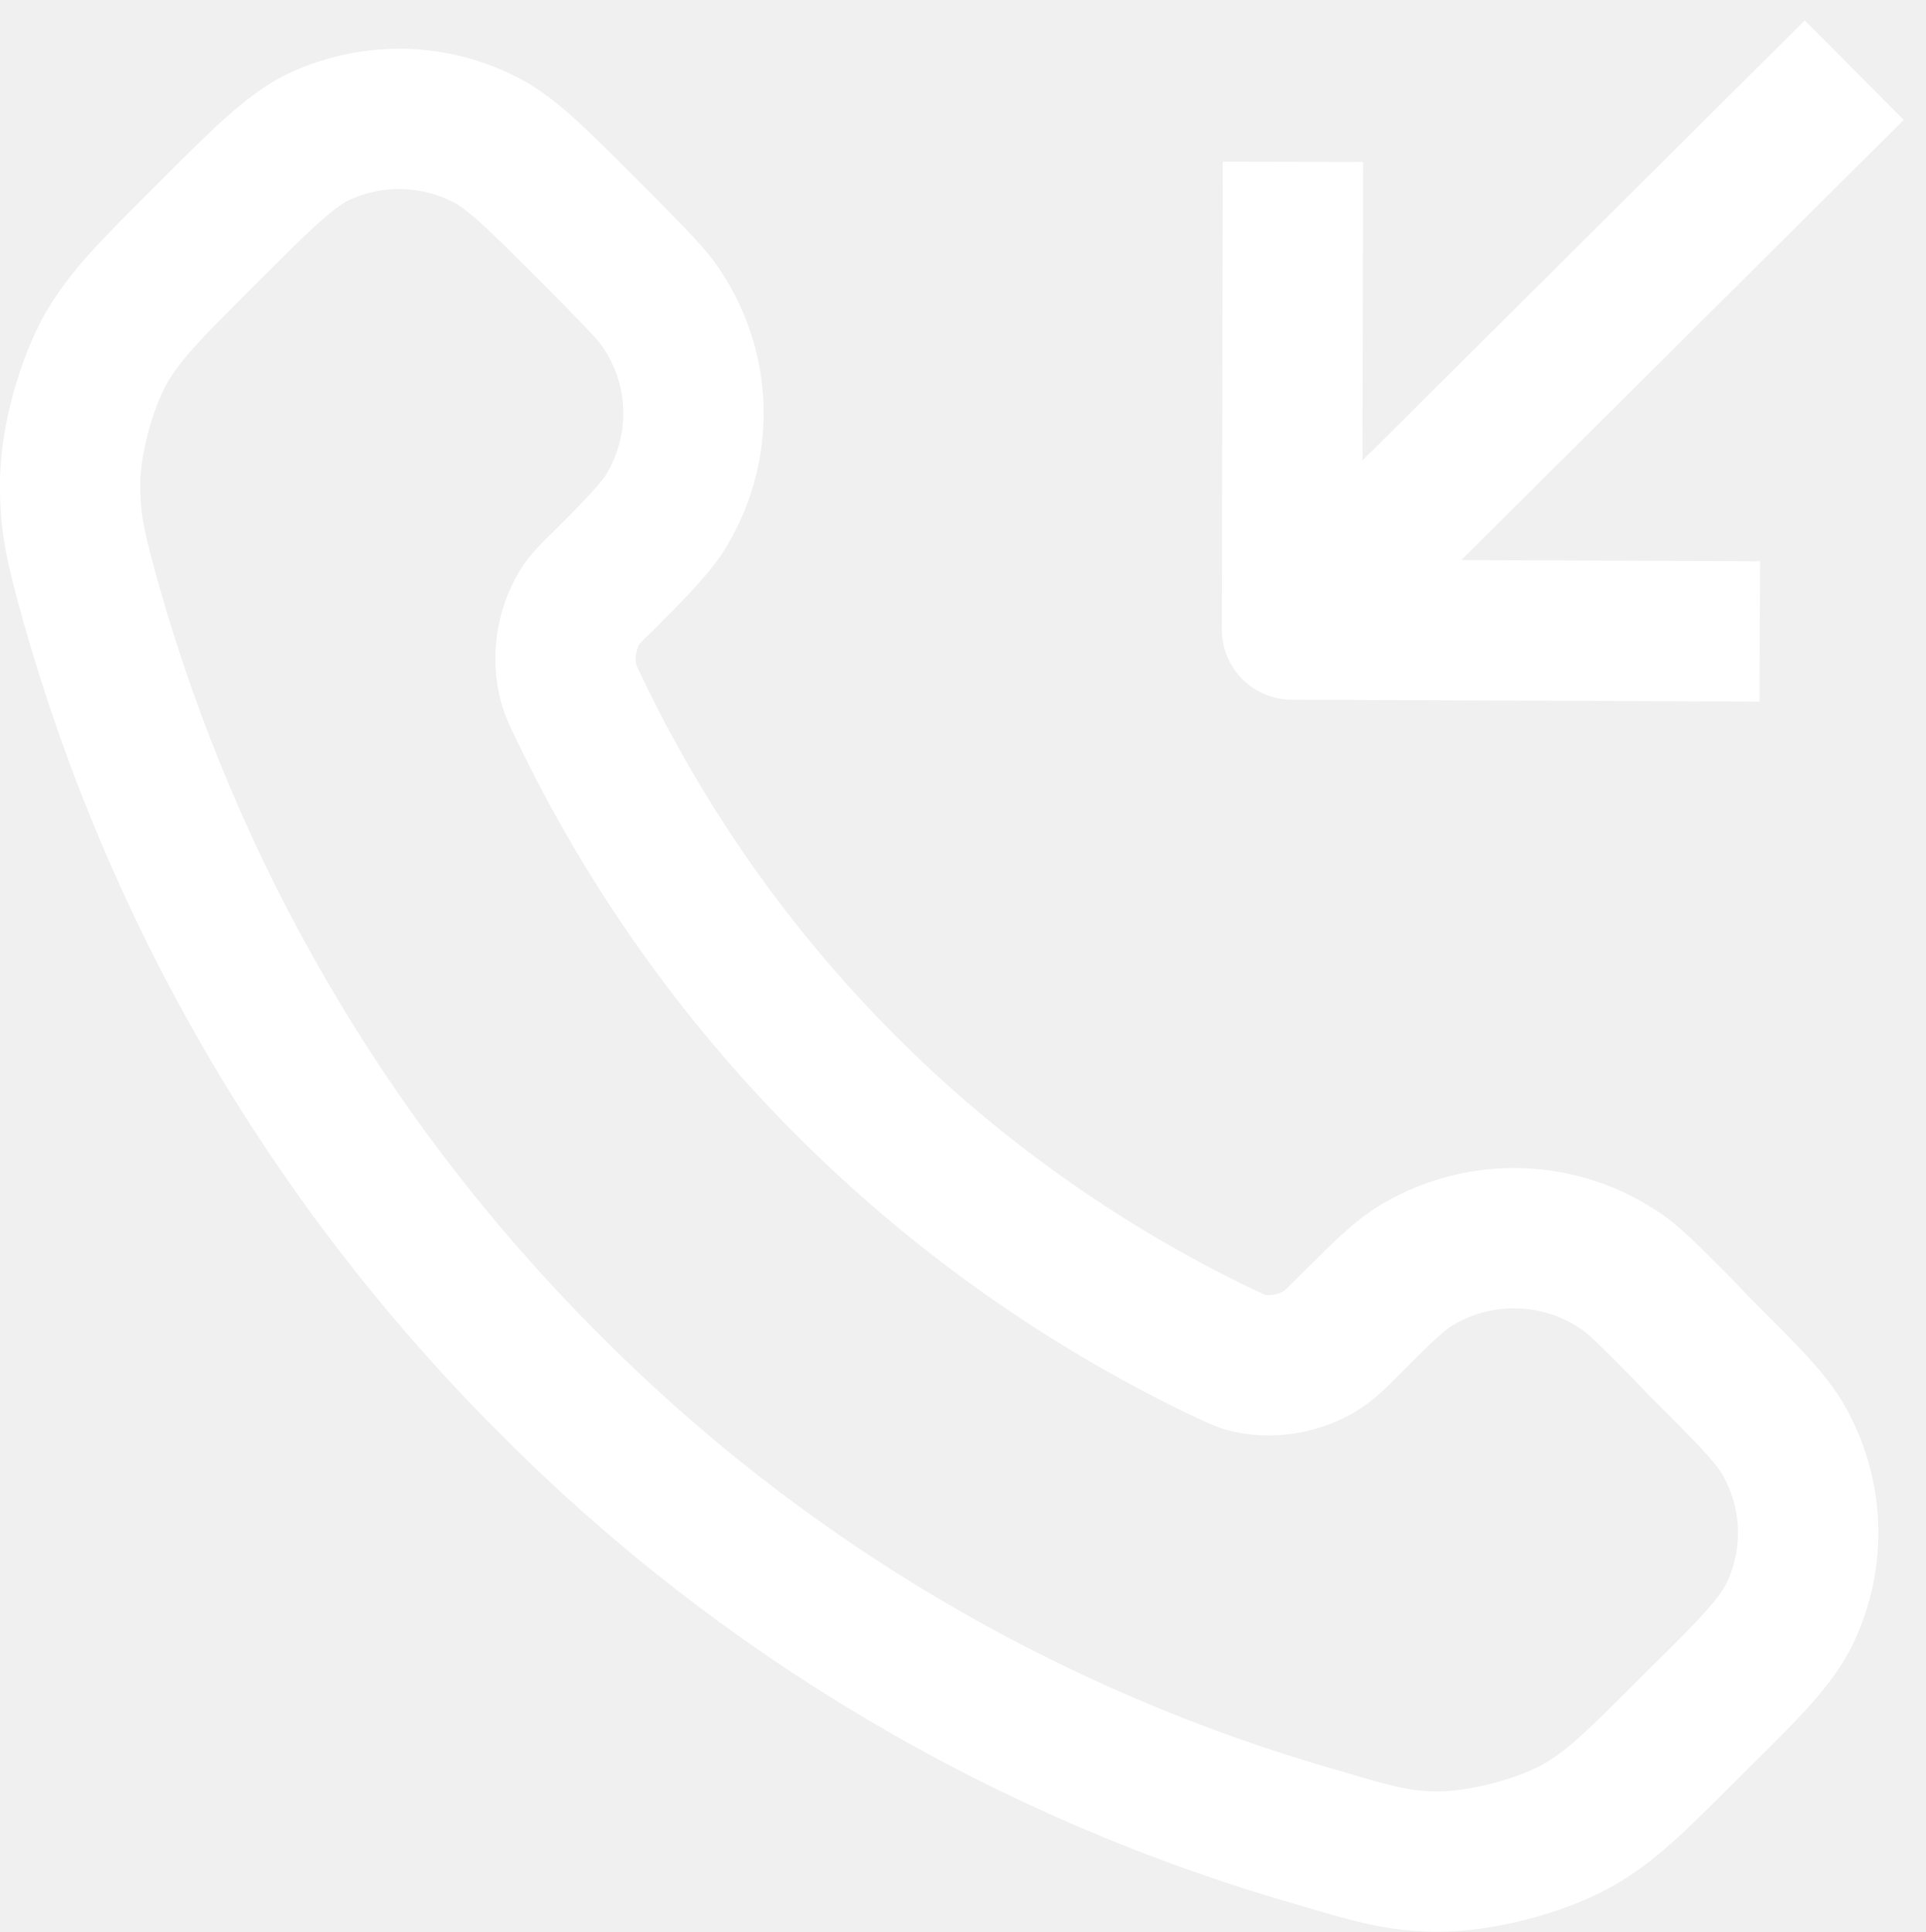
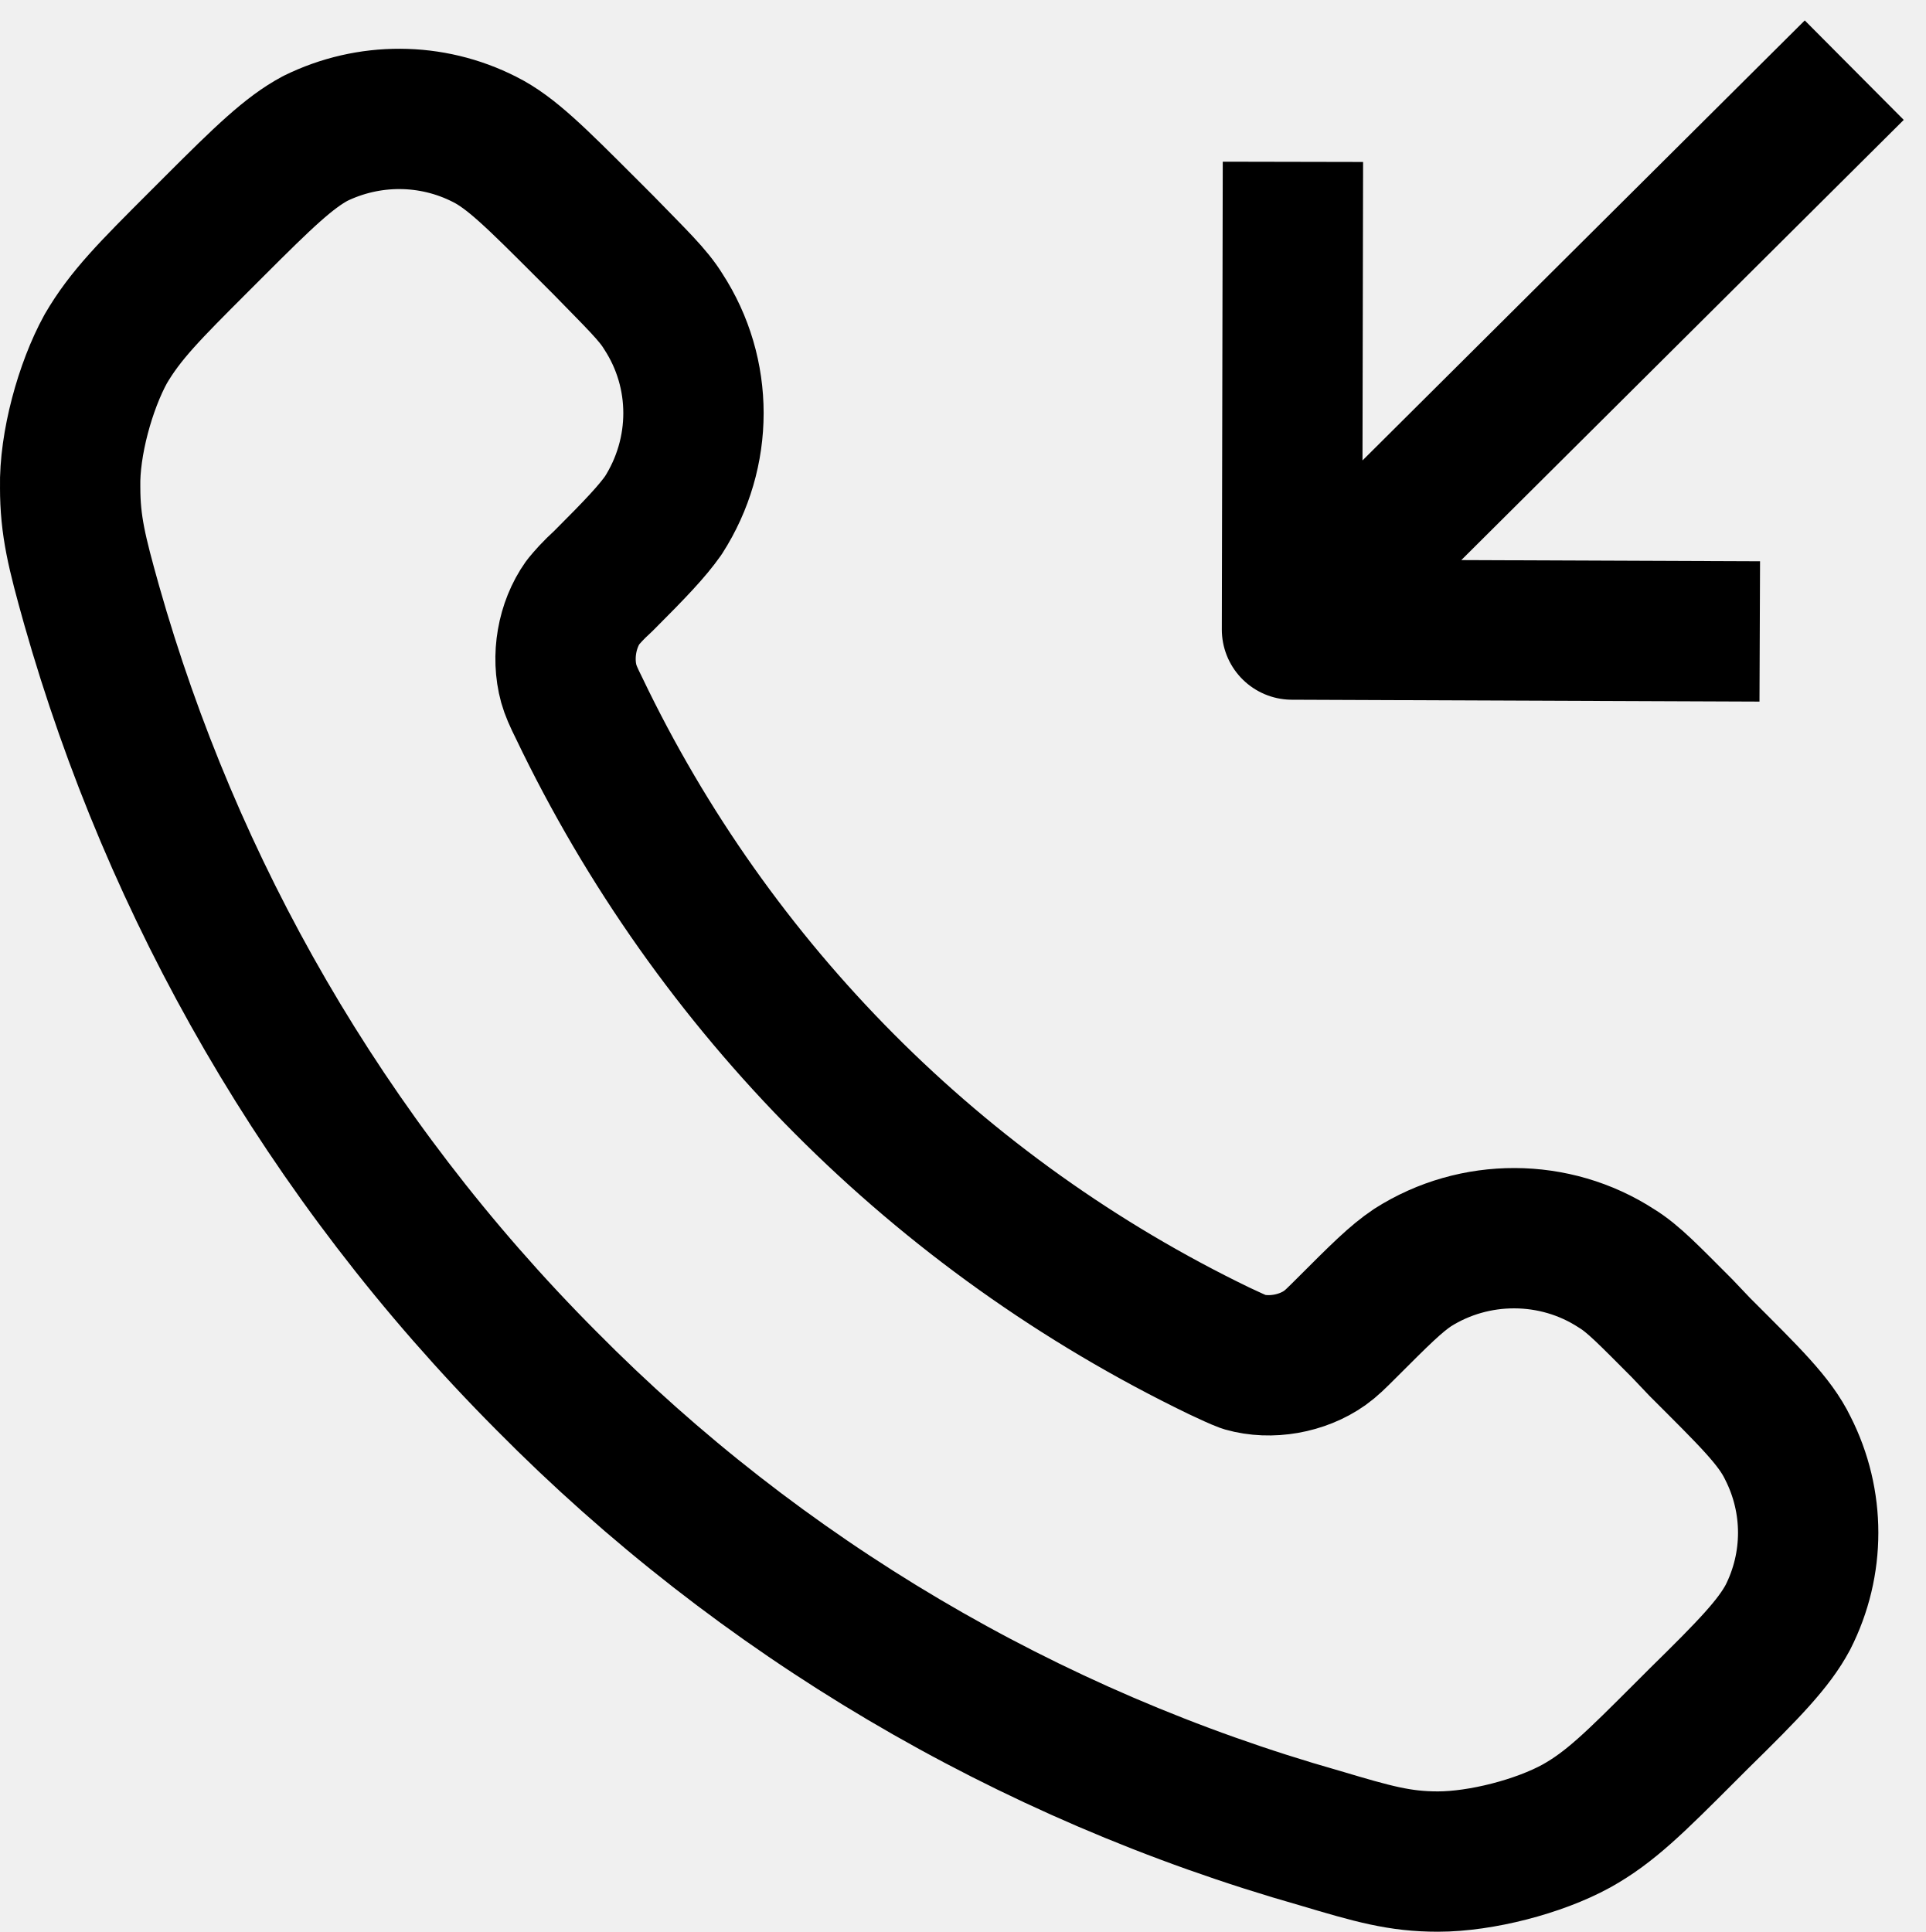
<svg xmlns="http://www.w3.org/2000/svg" width="20.583" height="20.653" fill="none">
-   <path stroke="#FFF" stroke-linejoin="round" stroke-width="1.5" d="m13.82 1.73-.01 5 5 .02m1.01-6-6.01 5.98m-7.62.84c-.06-.12-.09-.19-.11-.26-.08-.29-.02-.63.15-.87.05-.06.1-.12.22-.23.35-.35.52-.53.64-.7.43-.67.43-1.52 0-2.18-.11-.18-.29-.35-.64-.71l-.19-.19c-.53-.53-.8-.8-1.08-.94-.57-.29-1.24-.29-1.81-.01-.28.15-.55.41-1.08.94l-.16.16c-.53.53-.79.79-1 1.15-.22.4-.39 1.02-.38 1.48 0 .41.07.69.23 1.26.86 3.03 2.48 5.9 4.86 8.29a18.88 18.88 0 0 0 8.27 4.89c.57.17.85.25 1.26.25.46 0 1.08-.16 1.48-.38.36-.2.63-.47 1.16-1l.15-.15c.54-.53.8-.8.95-1.08.29-.57.29-1.24 0-1.81-.14-.29-.41-.55-.94-1.08l-.19-.2c-.35-.35-.52-.53-.7-.64-.66-.43-1.52-.43-2.18-.01-.18.12-.35.29-.7.64-.12.12-.17.17-.24.22-.24.17-.58.23-.86.15-.08-.03-.14-.06-.27-.12a14.66 14.66 0 0 1-6.84-6.87Z" />
+   <path stroke="#000" stroke-linejoin="round" stroke-width="1.5" d="m13.82 1.73-.01 5 5 .02m1.01-6-6.01 5.98m-7.62.84c-.06-.12-.09-.19-.11-.26-.08-.29-.02-.63.15-.87.05-.06.1-.12.22-.23.35-.35.52-.53.64-.7.43-.67.43-1.52 0-2.18-.11-.18-.29-.35-.64-.71l-.19-.19c-.53-.53-.8-.8-1.08-.94-.57-.29-1.24-.29-1.81-.01-.28.15-.55.41-1.08.94l-.16.16c-.53.53-.79.79-1 1.15-.22.4-.39 1.02-.38 1.48 0 .41.07.69.23 1.26.86 3.03 2.48 5.9 4.86 8.29a18.88 18.88 0 0 0 8.27 4.89c.57.17.85.25 1.26.25.46 0 1.08-.16 1.48-.38.36-.2.63-.47 1.16-1l.15-.15c.54-.53.8-.8.95-1.08.29-.57.29-1.24 0-1.81-.14-.29-.41-.55-.94-1.08l-.19-.2c-.35-.35-.52-.53-.7-.64-.66-.43-1.52-.43-2.18-.01-.18.12-.35.29-.7.64-.12.12-.17.17-.24.22-.24.17-.58.23-.86.15-.08-.03-.14-.06-.27-.12a14.66 14.66 0 0 1-6.84-6.87Z" />
</svg>
